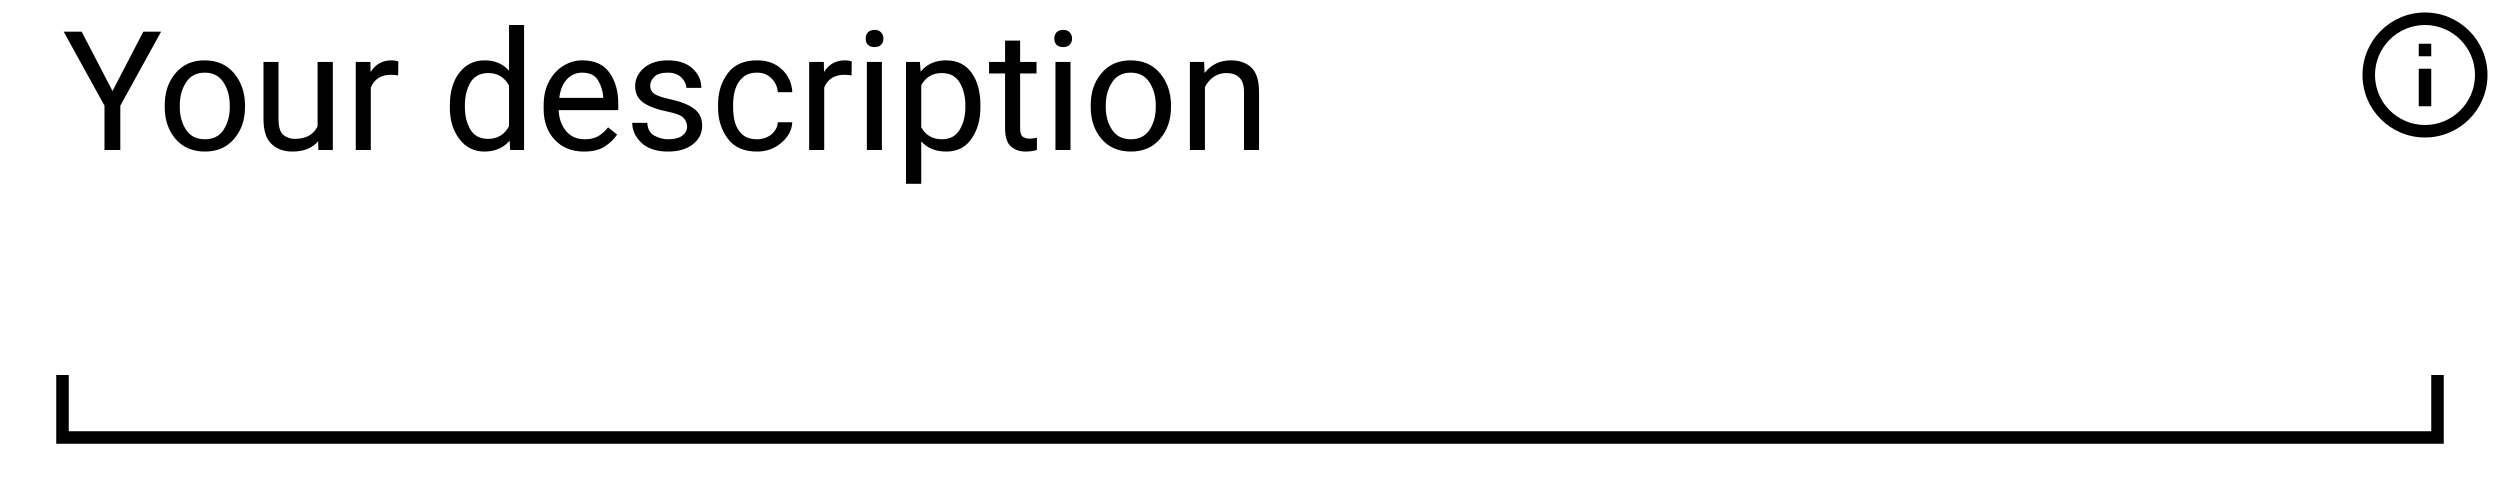
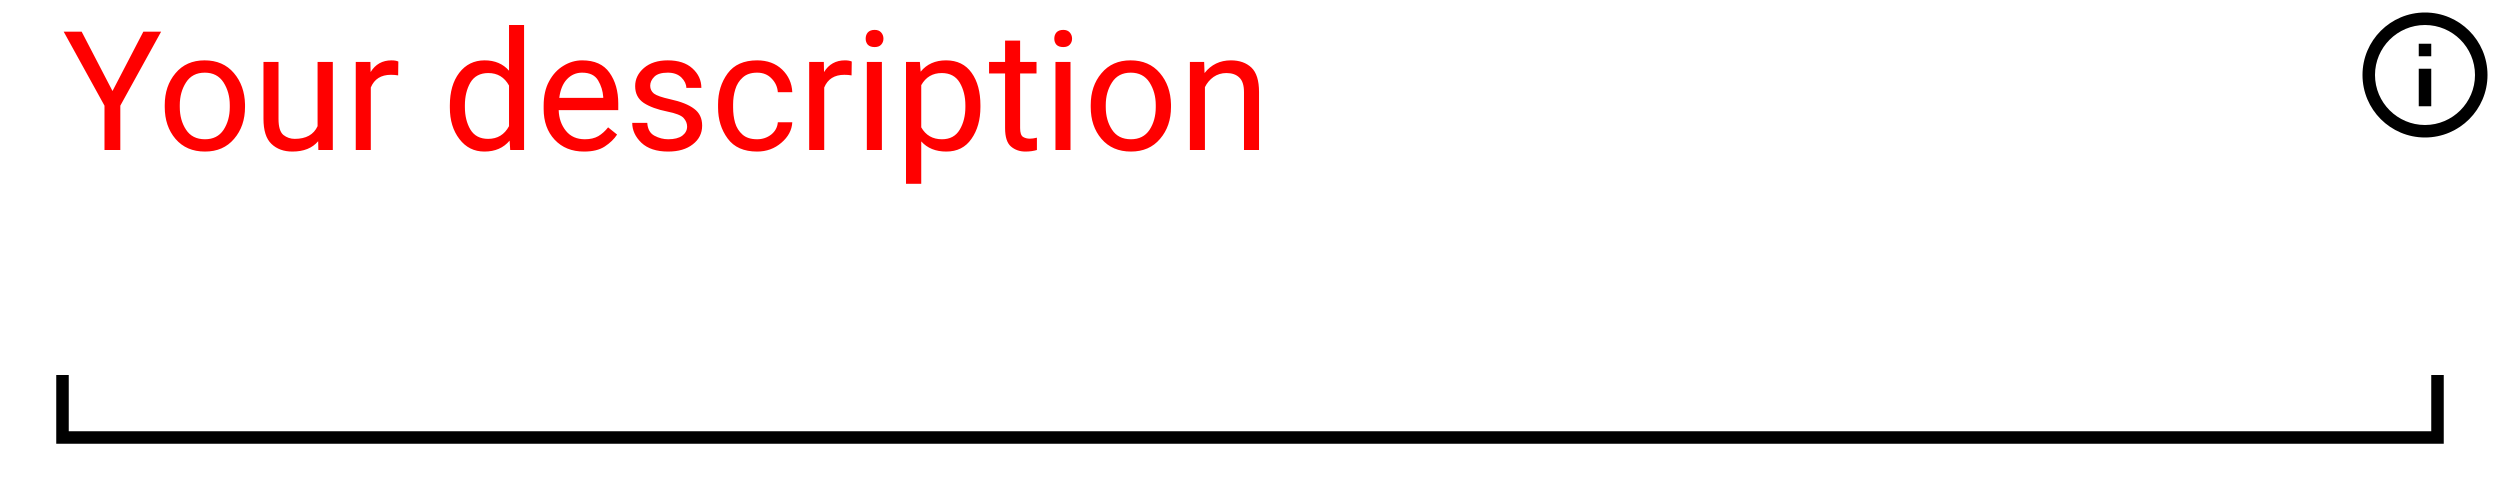
<svg xmlns="http://www.w3.org/2000/svg" width="200" height="40" version="1.1">
  <style>
@font-face {
    font-family: 'Roboto';
    src: url('/usr/share/fonts/truetype/roboto/Roboto.ttf') format('truetype');
    font-weight: normal;
    font-style: normal;
}

</style>
  <rect x="0" y="0" width="200" height="40" fill="white" stroke-width="0" />
  <path d="M 5 30 L 5 35 L 195 35 L 195 30" stroke="black" fill="white" stroke-width="1" />
-   <text x="5" y="12" font-family="Roboto" font-size="10pt" fill="black"> Your description </text>
- stroke black
- fill black
+   <text x="5" y="12" font-family="Roboto" font-size="10pt" fill="red"> Your description </text>
+ stroke red
+ fill red
stroke-width 0
stroke-opacity 0
font-size 16
<g transform="translate(188,0) scale(.5)">
    <path width="20" height="20" x="160" y="4" d="M11,9H13V7H11M12,20C7.59,20 4,16.41 4,12C4,7.59 7.59,4 12,4C16.41,4 20,7.59 20,12C20,16.41 16.41,20 12,20M12,2A10,10 0 0,0 2,12A10,10 0 0,0 12,22A10,10 0 0,0 22,12A10,10 0 0,0 12,2M11,17H13V11H11V17Z" />
  </g>
</svg>
